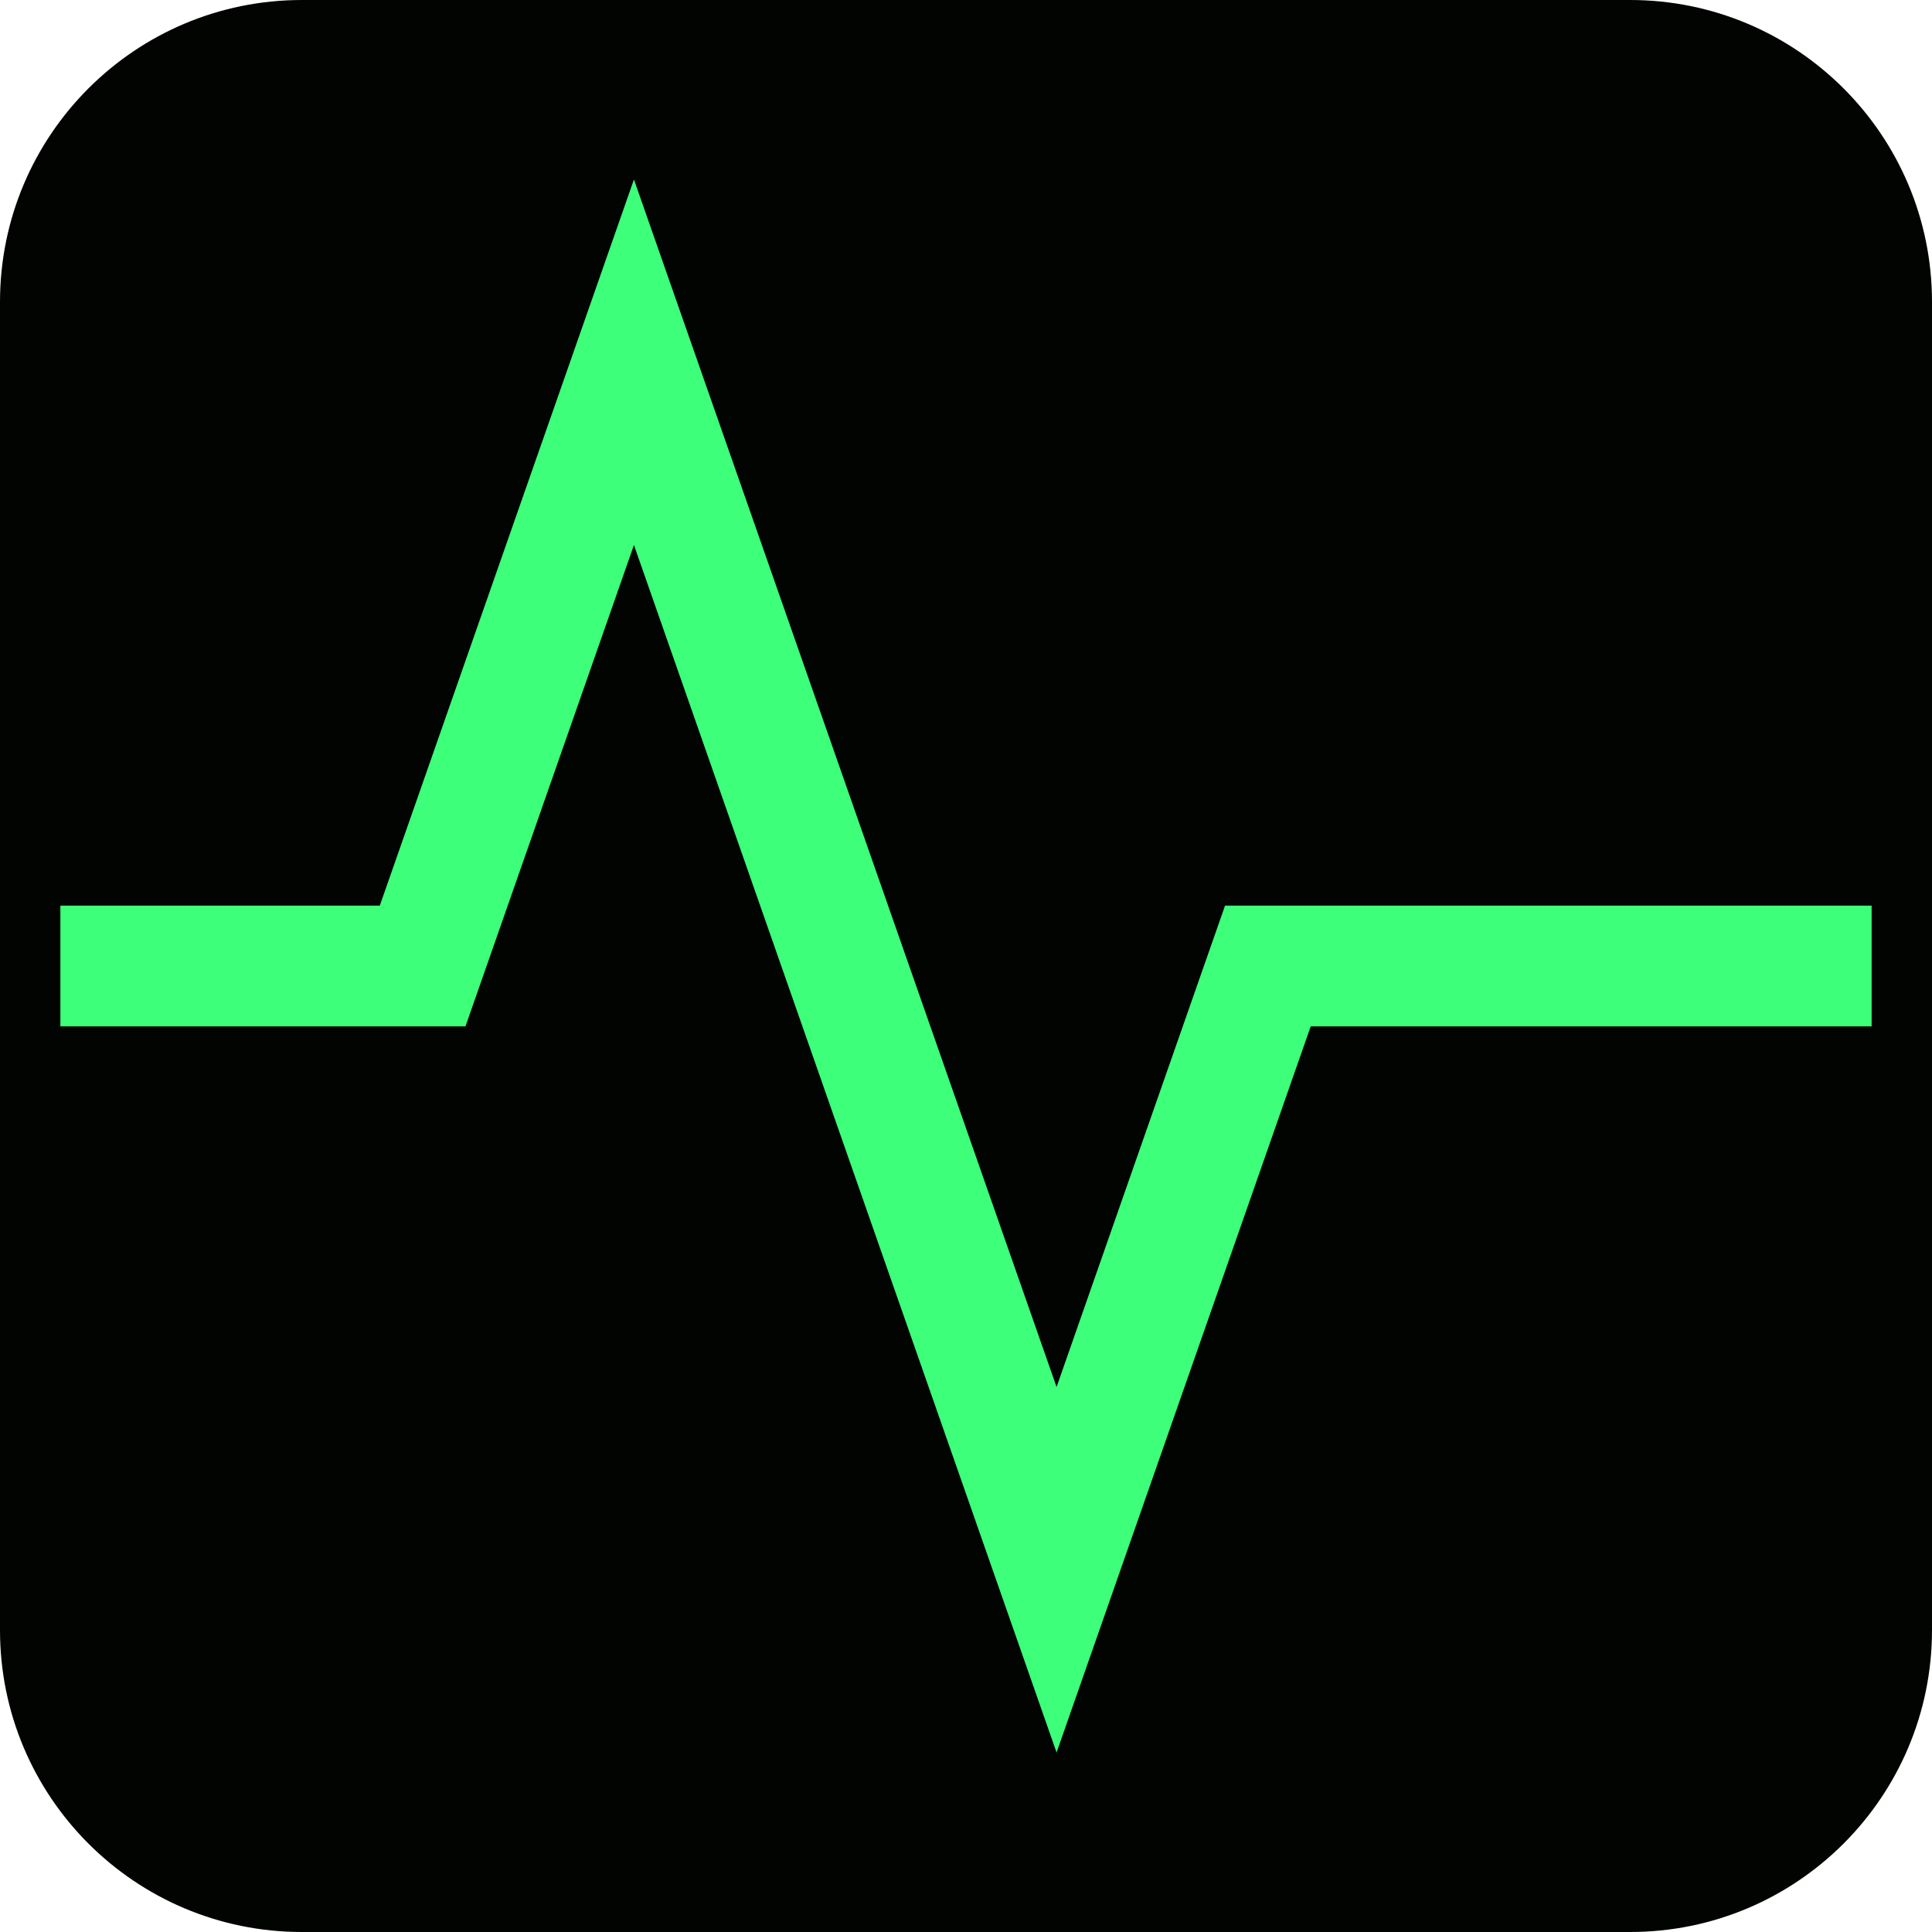
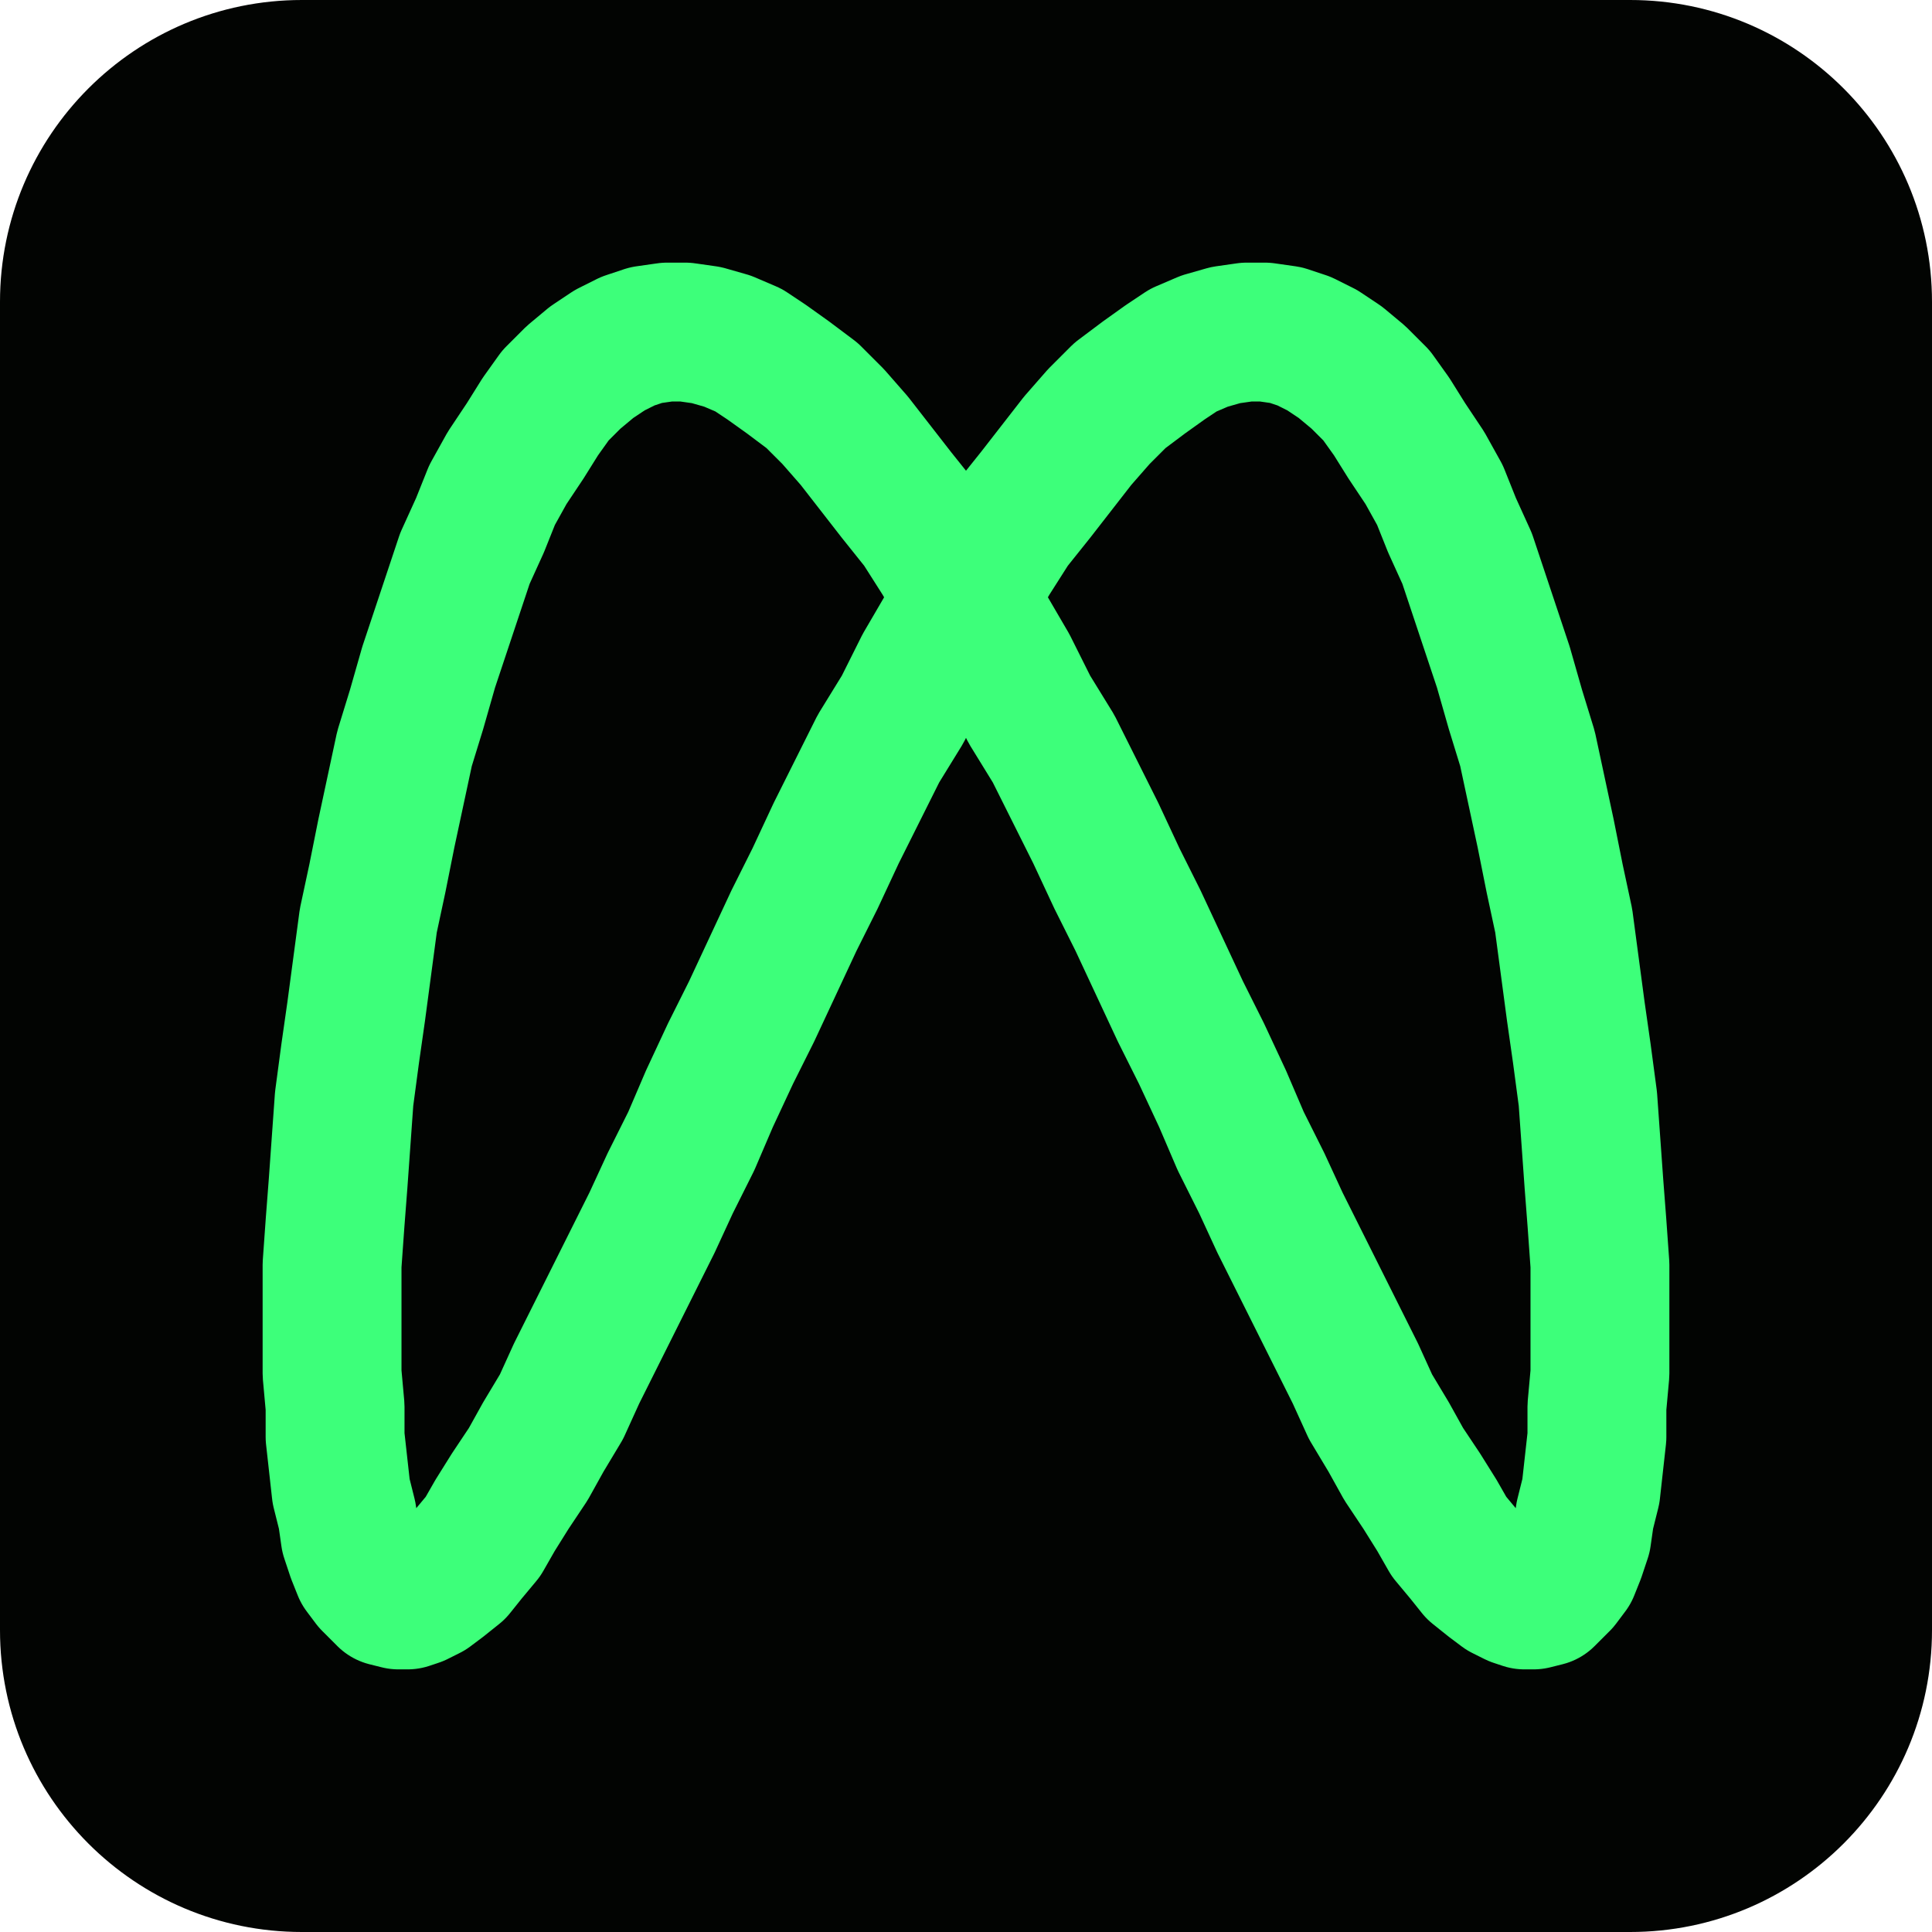
<svg xmlns="http://www.w3.org/2000/svg" viewBox="0 0 64 64">
  <rect width="64" height="64" rx="10" fill="#020402" />
-   <path d="M2 32H14L21 12L28 32L35 52L42 32H62" fill="none" stroke="#3dff7a" stroke-width="4" stroke-linejoin="miter" stroke-miterlimit="10" />
+   <path d="M52 32L52.2 33.5L52.4 34.9L52.6 36.4L52.7 37.8L52.8 39.2L52.9 40.5L53 41.9L53 43.1L53 44.3L53 45.5L52.9 46.6L52.9 47.6L52.8 48.5L52.7 49.4L52.5 50.2L52.4 50.9L52.2 51.5L52 52L51.7 52.4L51.4 52.7L51.2 52.9L50.8 53L50.5 53L50.2 52.9L49.8 52.7L49.4 52.4L48.9 52L48.5 51.5L48 50.9L47.6 50.2L47.1 49.4L46.5 48.5L46 47.6L45.4 46.6L44.9 45.5L44.3 44.3L43.7 43.1L43.1 41.9L42.4 40.5L41.8 39.2L41.1 37.8L40.5 36.4L39.8 34.9L39.1 33.5L38.4 32L37.7 30.5L37 29.1L36.3 27.6L35.6 26.2L34.9 24.8L34.1 23.5L33.4 22.1L32.7 20.9L31.9 19.7L31.2 18.5L30.5 17.4L29.7 16.4L29 15.5L28.3 14.6L27.6 13.8L26.9 13.1L26.1 12.5L25.4 12L24.8 11.6L24.1 11.3L23.4 11.1L22.7 11L22.1 11L21.4 11.1L20.8 11.3L20.2 11.6L19.6 12L19 12.5L18.4 13.1L17.9 13.8L17.4 14.6L16.8 15.5L16.3 16.4L15.9 17.4L15.4 18.5L15 19.7L14.6 20.9L14.2 22.1L13.8 23.5L13.4 24.8L13.1 26.2L12.8 27.6L12.5 29.1L12.2 30.5L12 32L11.8 33.5L11.6 34.9L11.4 36.4L11.3 37.8L11.2 39.2L11.1 40.5L11 41.9L11 43.1L11 44.3L11 45.5L11.1 46.6L11.1 47.6L11.2 48.5L11.3 49.4L11.5 50.2L11.6 50.9L11.8 51.5L12 52L12.3 52.4L12.6 52.7L12.8 52.9L13.2 53L13.5 53L13.8 52.9L14.2 52.7L14.6 52.4L15.1 52L15.5 51.5L16 50.9L16.4 50.2L16.9 49.4L17.5 48.5L18 47.6L18.6 46.6L19.1 45.5L19.7 44.3L20.3 43.1L20.9 41.9L21.6 40.5L22.2 39.2L22.9 37.8L23.5 36.4L24.2 34.9L24.9 33.5L25.6 32L26.3 30.5L27 29.1L27.7 27.6L28.4 26.2L29.1 24.8L29.9 23.5L30.6 22.1L31.3 20.9L32.1 19.7L32.8 18.5L33.5 17.4L34.3 16.4L35 15.5L35.7 14.6L36.4 13.8L37.1 13.1L37.9 12.5L38.6 12L39.2 11.6L39.9 11.3L40.6 11.1L41.3 11L41.9 11L42.6 11.1L43.2 11.3L43.8 11.6L44.4 12L45 12.5L45.6 13.1L46.1 13.8L46.6 14.6L47.2 15.5L47.7 16.4L48.1 17.4L48.6 18.5L49 19.7L49.4 20.9L49.8 22.1L50.2 23.5L50.6 24.8L50.9 26.2L51.2 27.6L51.5 29.1L51.8 30.5Z" fill="none" stroke="#3dff7a" stroke-width="4.6" stroke-linejoin="round" />
</svg>
